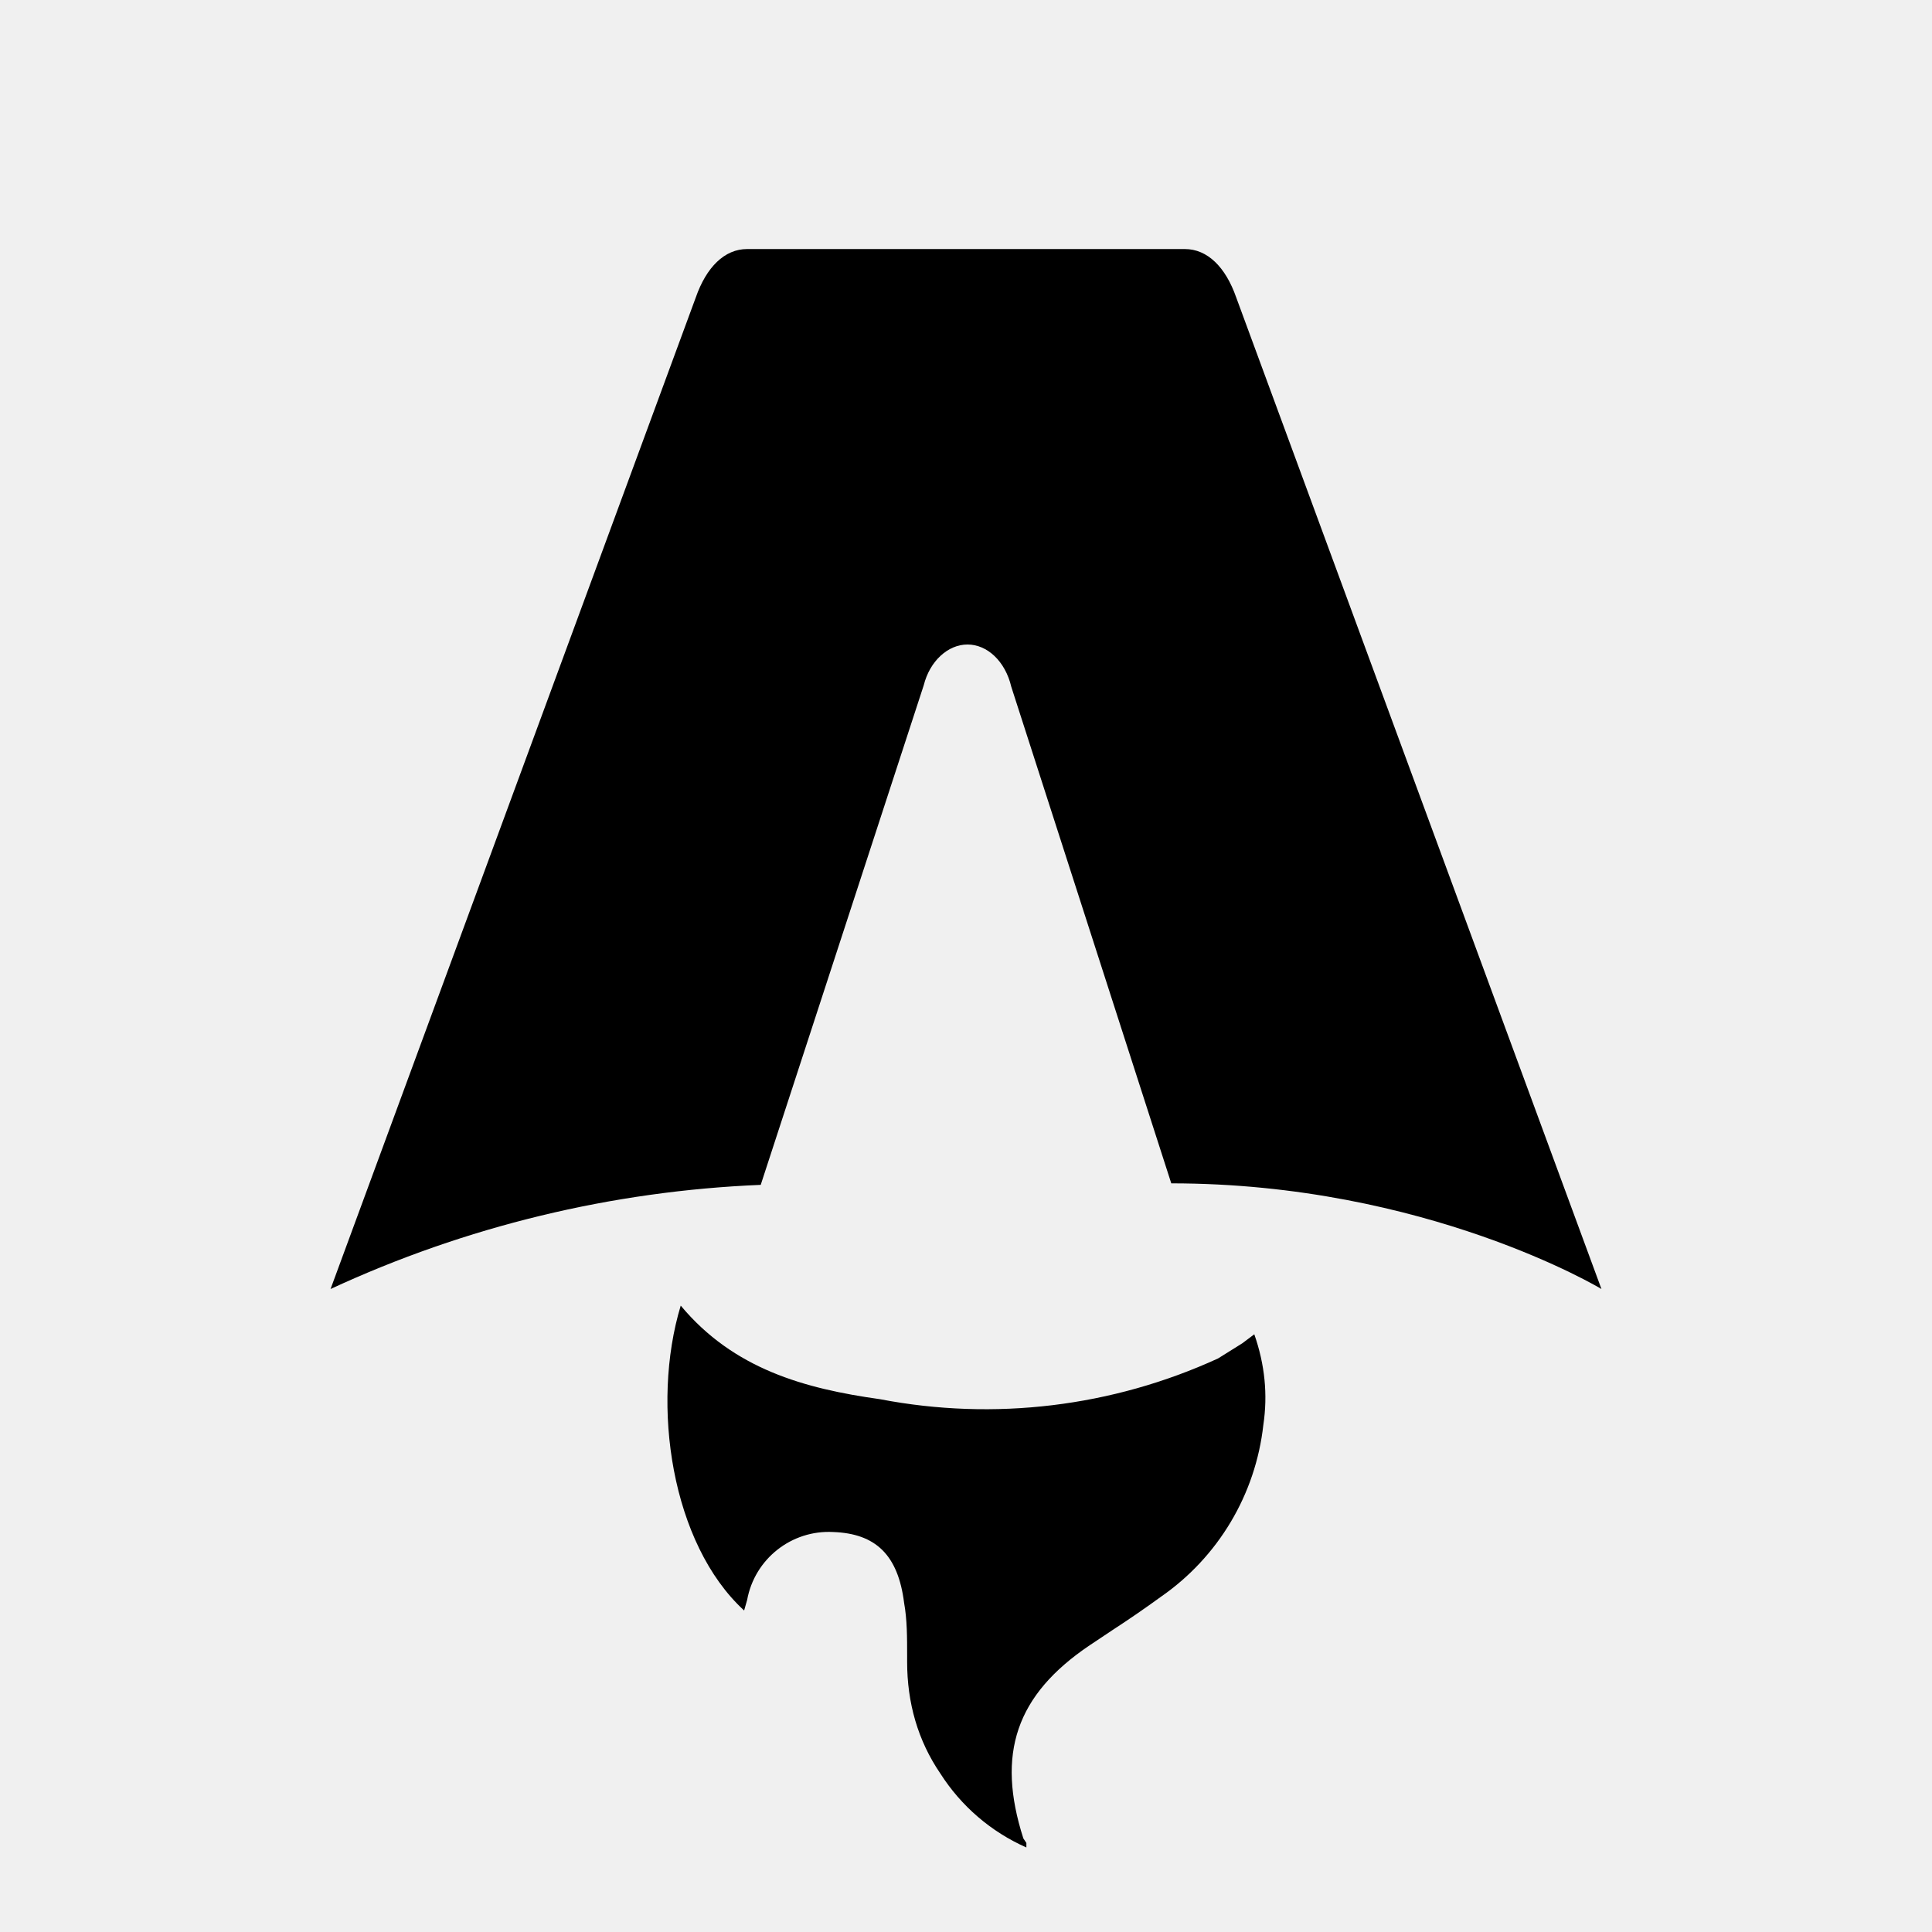
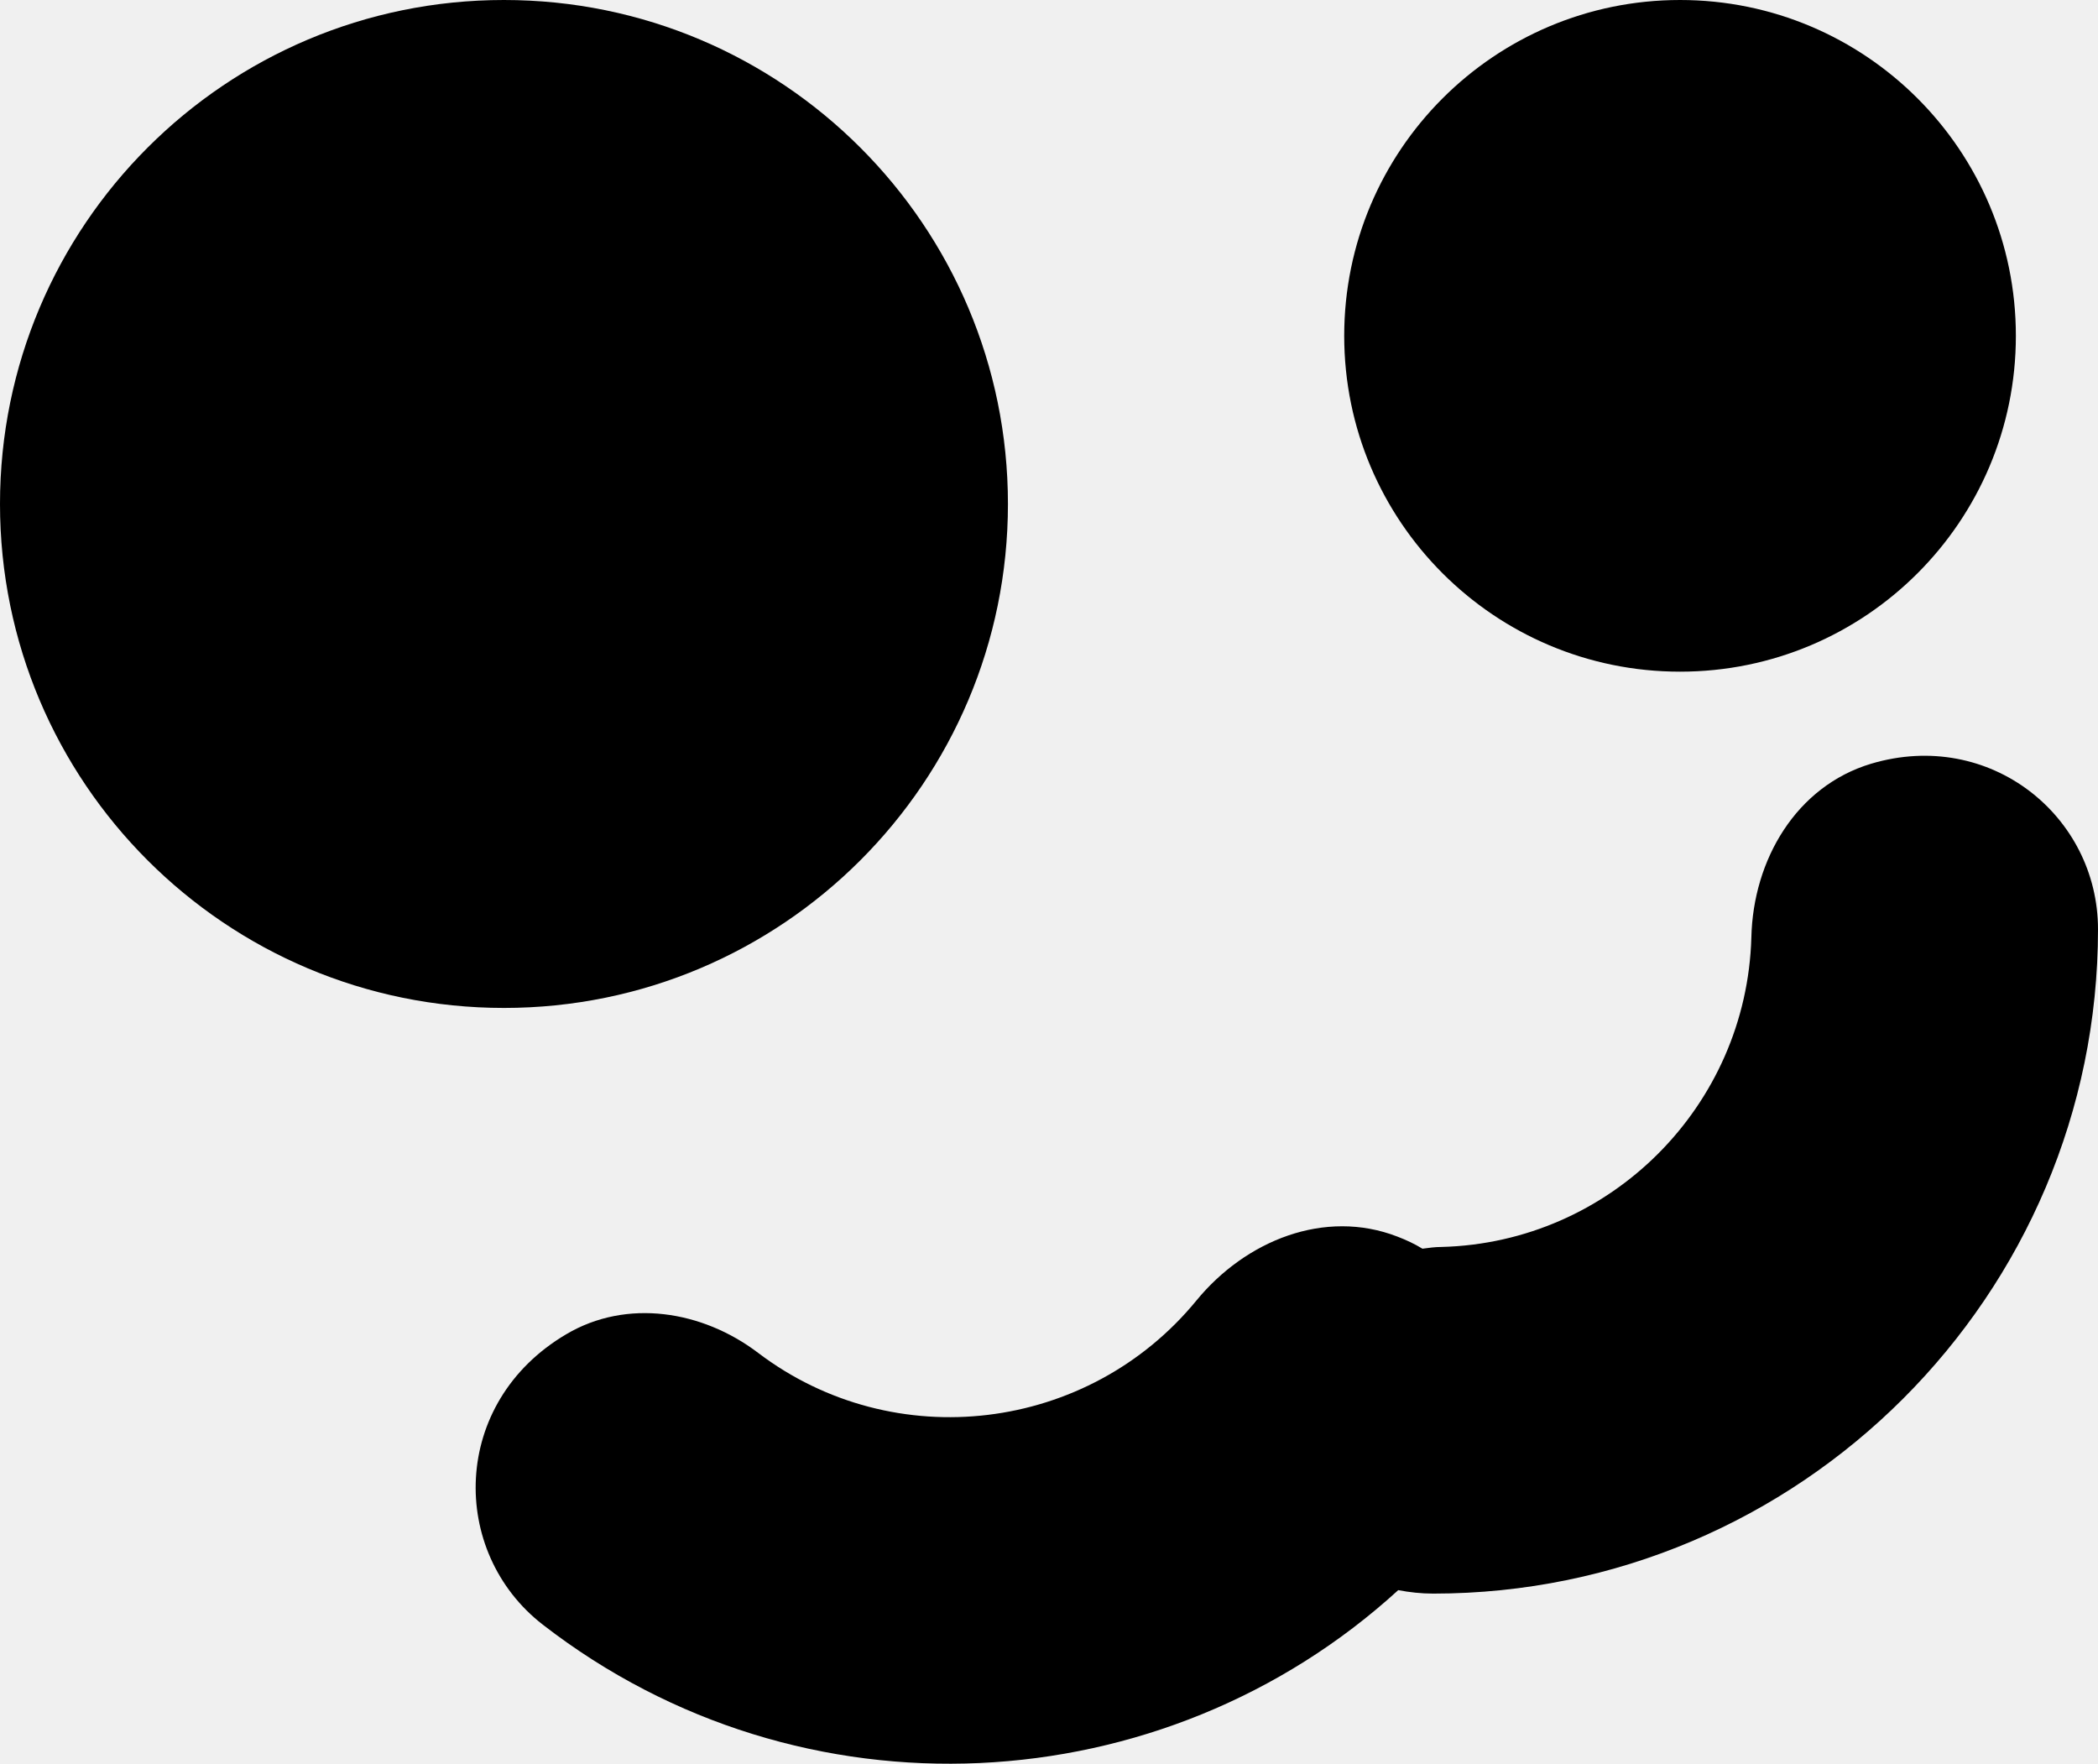
- <svg xmlns="http://www.w3.org/2000/svg" fill="none" viewBox="0 0 128 128">
-   <path d="M50.4 78.5a75.1 75.1 0 0 0-28.5 6.9l24.2-65.7c.7-2 1.9-3.2 3.4-3.2h29c1.5 0 2.7 1.2 3.4 3.2l24.2 65.7s-11.6-7-28.5-7L67 45.5c-.4-1.7-1.6-2.8-2.9-2.8-1.3 0-2.5 1.1-2.9 2.7L50.4 78.5Zm-1.1 28.2Zm-4.2-20.2c-2 6.6-.6 15.8 4.2 20.2a17.5 17.5 0 0 1 .2-.7 5.5 5.5 0 0 1 5.7-4.5c2.8.1 4.3 1.5 4.7 4.7.2 1.1.2 2.3.2 3.5v.4c0 2.7.7 5.2 2.2 7.4a13 13 0 0 0 5.7 4.9v-.3l-.2-.3c-1.8-5.6-.5-9.5 4.4-12.8l1.5-1a73 73 0 0 0 3.2-2.2 16 16 0 0 0 6.8-11.4c.3-2 .1-4-.6-6l-.8.6-1.6 1a37 37 0 0 1-22.4 2.7c-5-.7-9.7-2-13.2-6.2Z" />
-   <style>
-         path { fill: #000; }
-         @media (prefers-color-scheme: dark) {
-             path { fill: #FFF; }
-         }
+ <svg xmlns="http://www.w3.org/2000/svg" id="_圖層_2" version="1.1" viewBox="0 0 48.54 40.81">
+   <defs>
+     <style>
+       .st0 {
+         fill: #000;
+       }
    </style>
+   </defs>
+   <g id="_標準字">
+     <g>
+       <path class="st0" d="M48.54,21.5c0,8.47-6.9,15.37-15.38,15.37-.28,0-.55-.03-.81-.08-5.43,4.96-13.8,5.44-19.79.8-2.17-1.68-2.14-5.14.54-6.72,1.4-.83,3.15-.55,4.44.43,3.15,2.39,7.64,1.84,10.14-1.21,1.14-1.39,2.97-2.13,4.65-1.48.21.08.4.17.58.28.15-.02.29-.04.44-.04,3.91-.1,7.06-3.26,7.17-7.16.04-1.8,1.04-3.5,2.77-4.02,2.75-.82,5.25,1.21,5.25,3.83Z" />
+       <circle class="st0" cx="38.87" cy="7.77" r="7.77" />
+       <circle class="st0" cx="11.66" cy="11.66" r="11.66" />
+     </g>
+   </g>
</svg>
